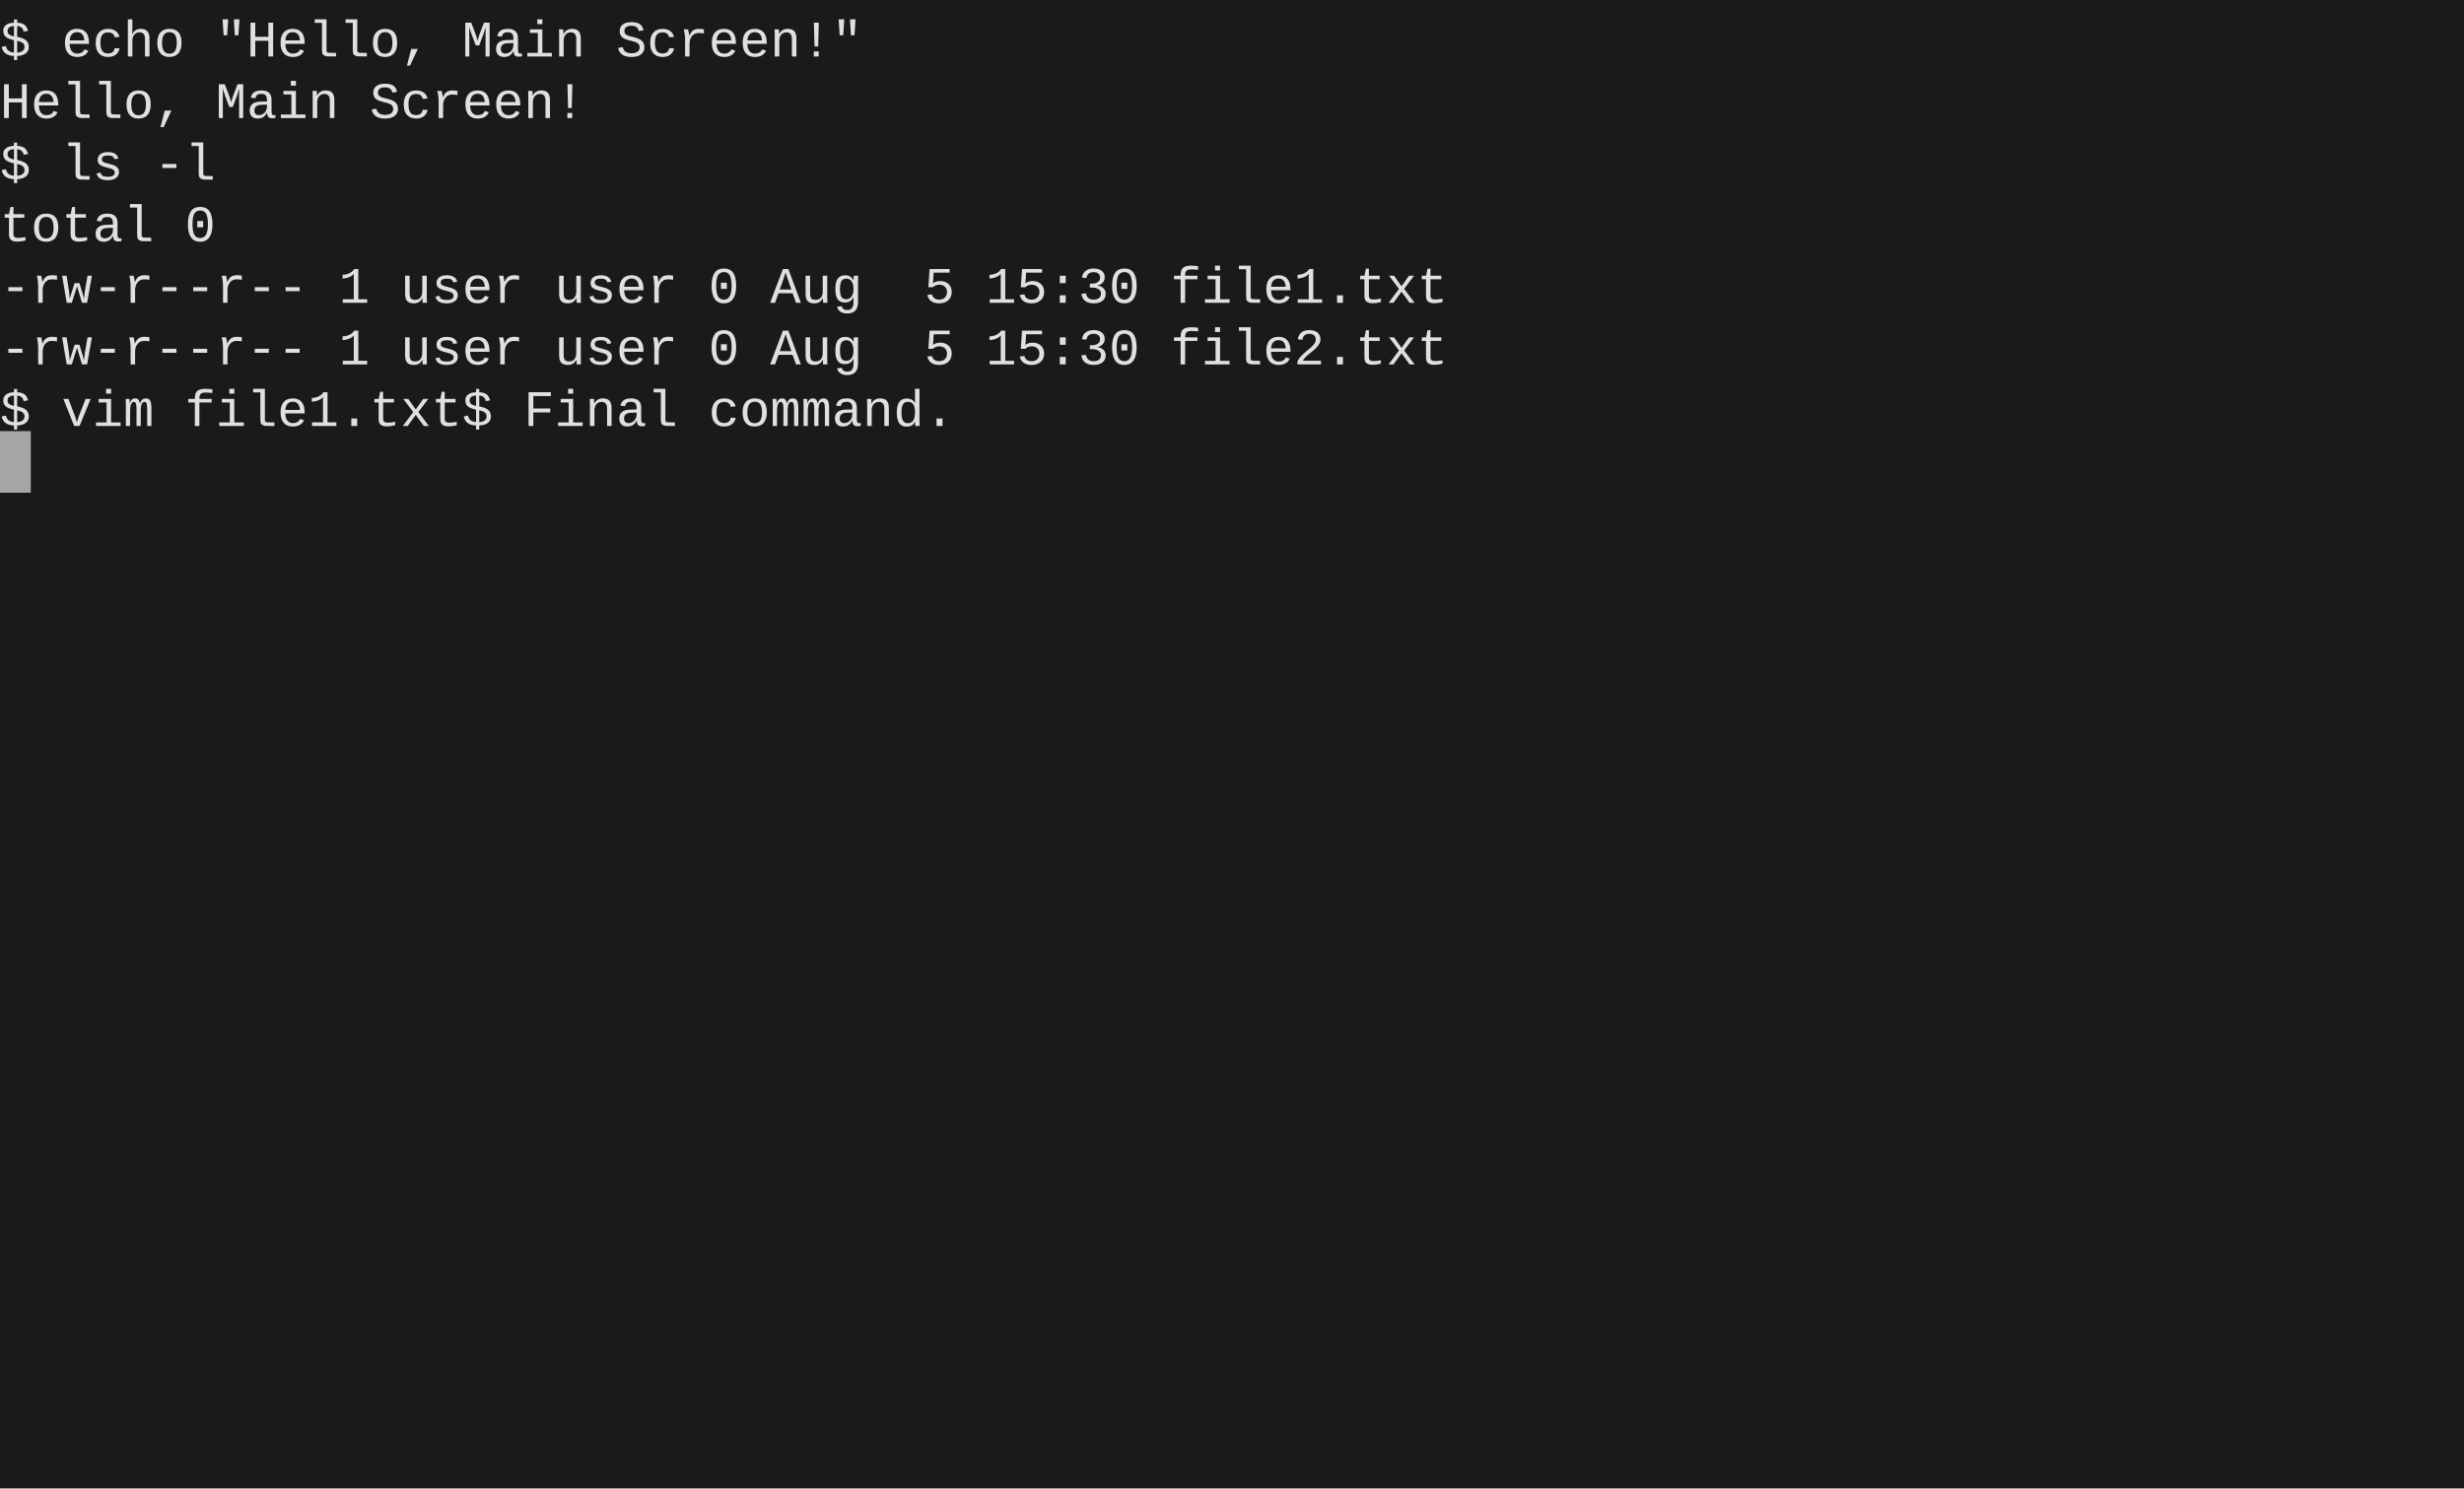
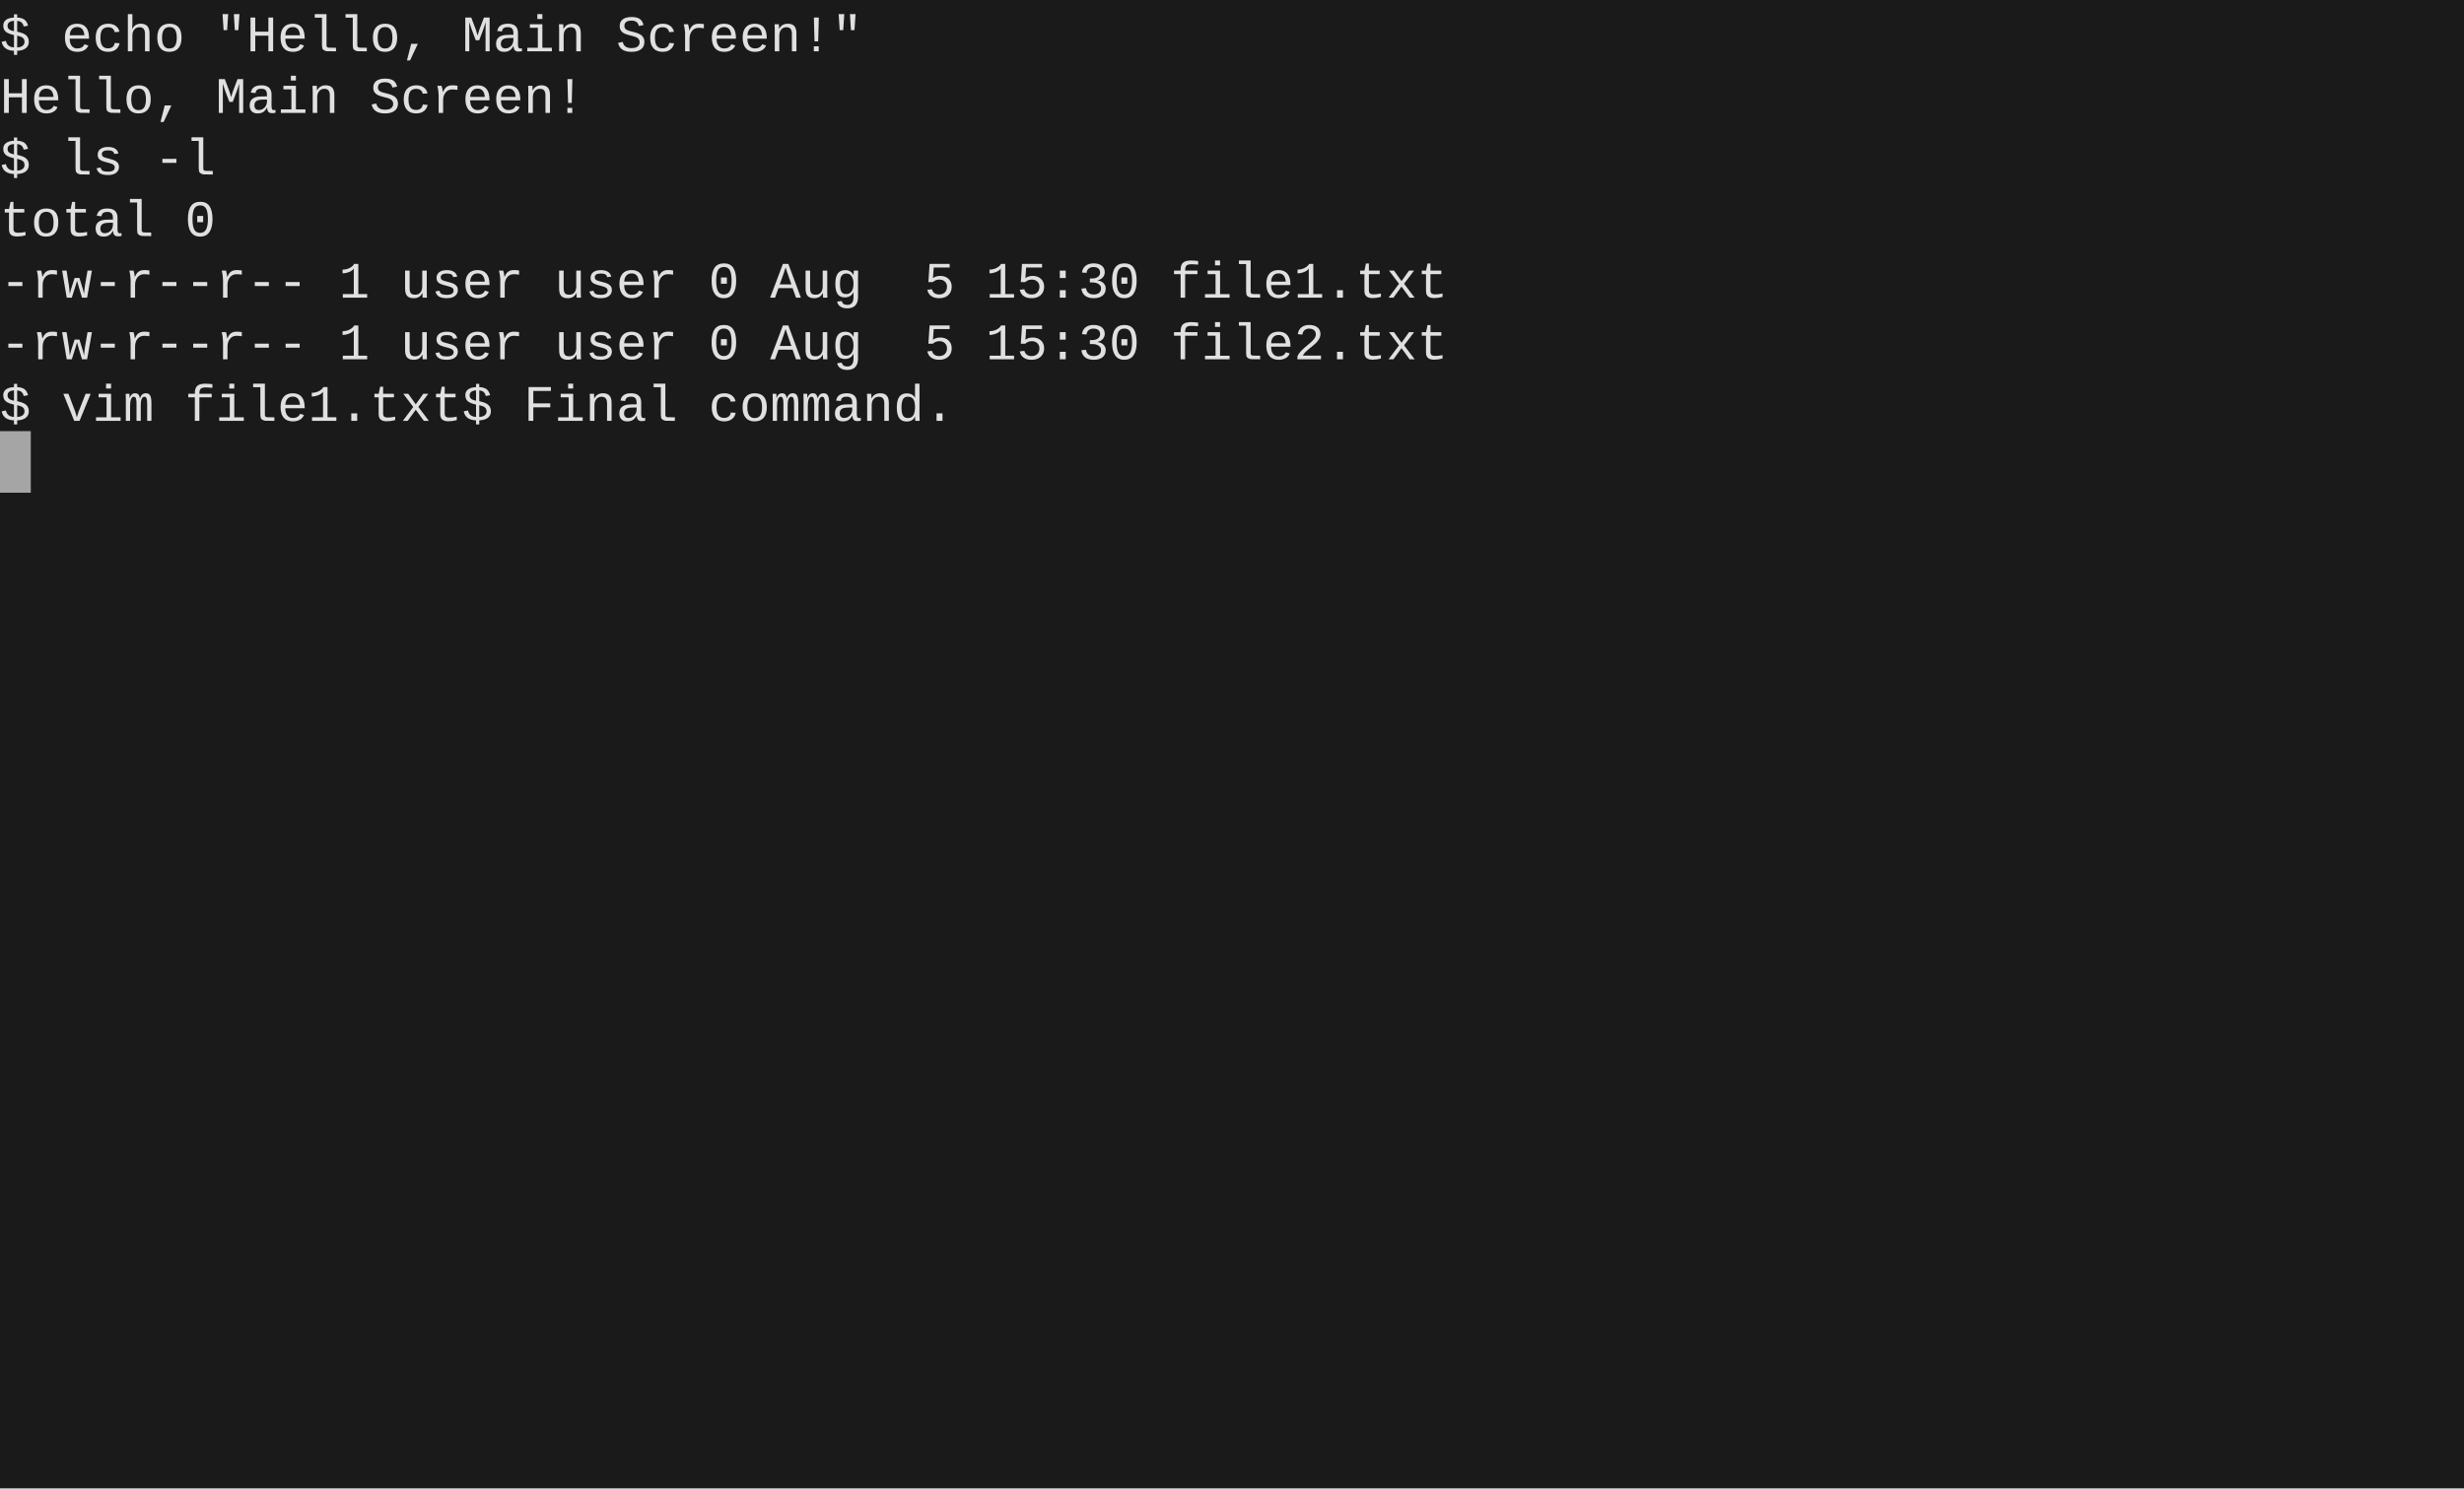
<svg xmlns="http://www.w3.org/2000/svg" id="svg21fcf280" viewBox="0 0 672 406" font-family="Menlo, Monaco, &quot;Courier New&quot;, monospace" font-size="14" text-rendering="geometricPrecision">
  <style>
      .c1_svg21fcf280 { fill:#e0e0e0; }
    </style>
  <rect width="100%" height="100%" fill="#1a1a1a" />
  <g transform="translate(0, -0.00)">
-     <text class="c1_svg21fcf280" x="0.00" y="15.40">$ echo "Hello, Main Screen!"</text>
-     <text class="c1_svg21fcf280" x="0.00" y="32.20">Hello, Main Screen!</text>
-     <text class="c1_svg21fcf280" x="0.00" y="49.00">$ ls -l</text>
-     <text class="c1_svg21fcf280" x="0.00" y="65.80">total 0</text>
-     <text class="c1_svg21fcf280" x="0.00" y="82.60" xml:space="preserve">-rw-r--r-- 1 user user 0 Aug  5 15:30 file1.txt</text>
-     <text class="c1_svg21fcf280" x="0.00" y="99.40" xml:space="preserve">-rw-r--r-- 1 user user 0 Aug  5 15:30 file2.txt</text>
-     <text class="c1_svg21fcf280" x="0.00" y="116.20">$ vim file1.txt$ Final command.</text>
+     <text class="c1_svg21fcf280" x="0.00" y="14.00">$ echo "Hello, Main Screen!"</text>
+     <text class="c1_svg21fcf280" x="0.00" y="30.80">Hello, Main Screen!</text>
+     <text class="c1_svg21fcf280" x="0.00" y="47.60">$ ls -l</text>
+     <text class="c1_svg21fcf280" x="0.00" y="64.40">total 0</text>
+     <text class="c1_svg21fcf280" x="0.00" y="81.20" xml:space="preserve">-rw-r--r-- 1 user user 0 Aug  5 15:30 file1.txt</text>
+     <text class="c1_svg21fcf280" x="0.00" y="98.00" xml:space="preserve">-rw-r--r-- 1 user user 0 Aug  5 15:30 file2.txt</text>
+     <text class="c1_svg21fcf280" x="0.00" y="114.80">$ vim file1.txt$ Final command.</text>
  </g>
  <rect id="svg21fcf280_cursor" width="8.40" height="16.80" fill="#e0e0e0" opacity="0.7" x="0.00" y="117.60" />
</svg>
